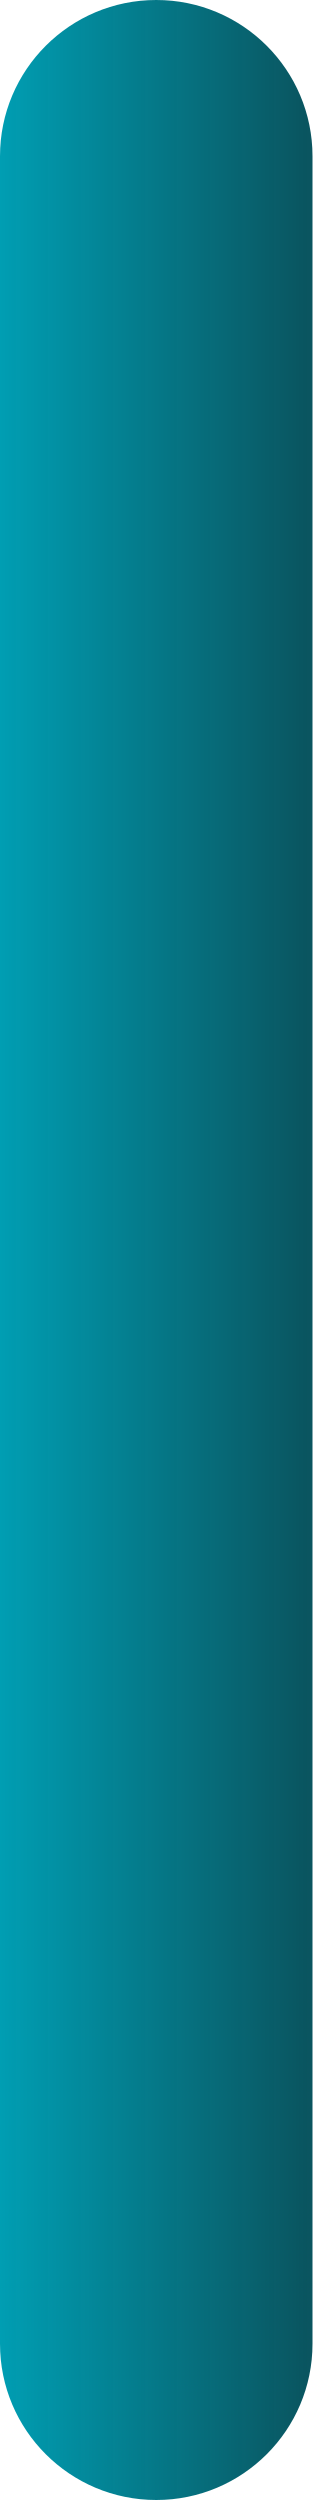
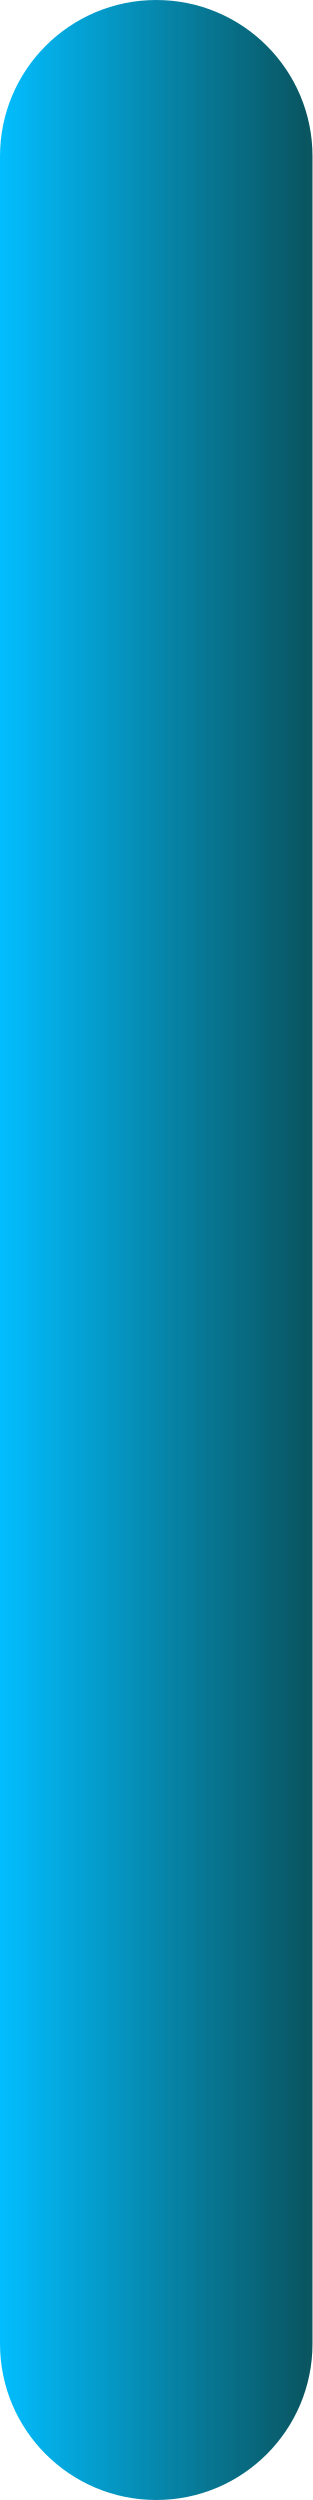
<svg xmlns="http://www.w3.org/2000/svg" xmlns:xlink="http://www.w3.org/1999/xlink" width="4" height="32" id="svg32934" version="1.1">
  <defs id="defs32936">
    <linearGradient id="linearGradient3757">
-       <stop style="stop-color:#009eb3;stop-opacity:1;" offset="0" id="stop3759" />
+       <stop style="stop-color:#02beff;stop-opacity:1;" offset="0" id="stop3759" />
      <stop style="stop-color:#004d58;stop-opacity:0.962;" offset="1" id="stop3761" />
    </linearGradient>
    <linearGradient xlink:href="#linearGradient3757" id="linearGradient3763" x1="0" y1="4" x2="2" y2="4" gradientUnits="userSpaceOnUse" gradientTransform="matrix(2,0,0,1.333333,0,-5.333333)" />
  </defs>
  <g id="layer1" transform="translate(0,16)">
    <rect style="opacity:1;fill:url(#linearGradient3763);fill-opacity:1;fill-rule:nonzero;stroke:none" id="rect2987" width="4" height="32" x="0" y="-16" rx="2" ry="2" />
  </g>
</svg>
